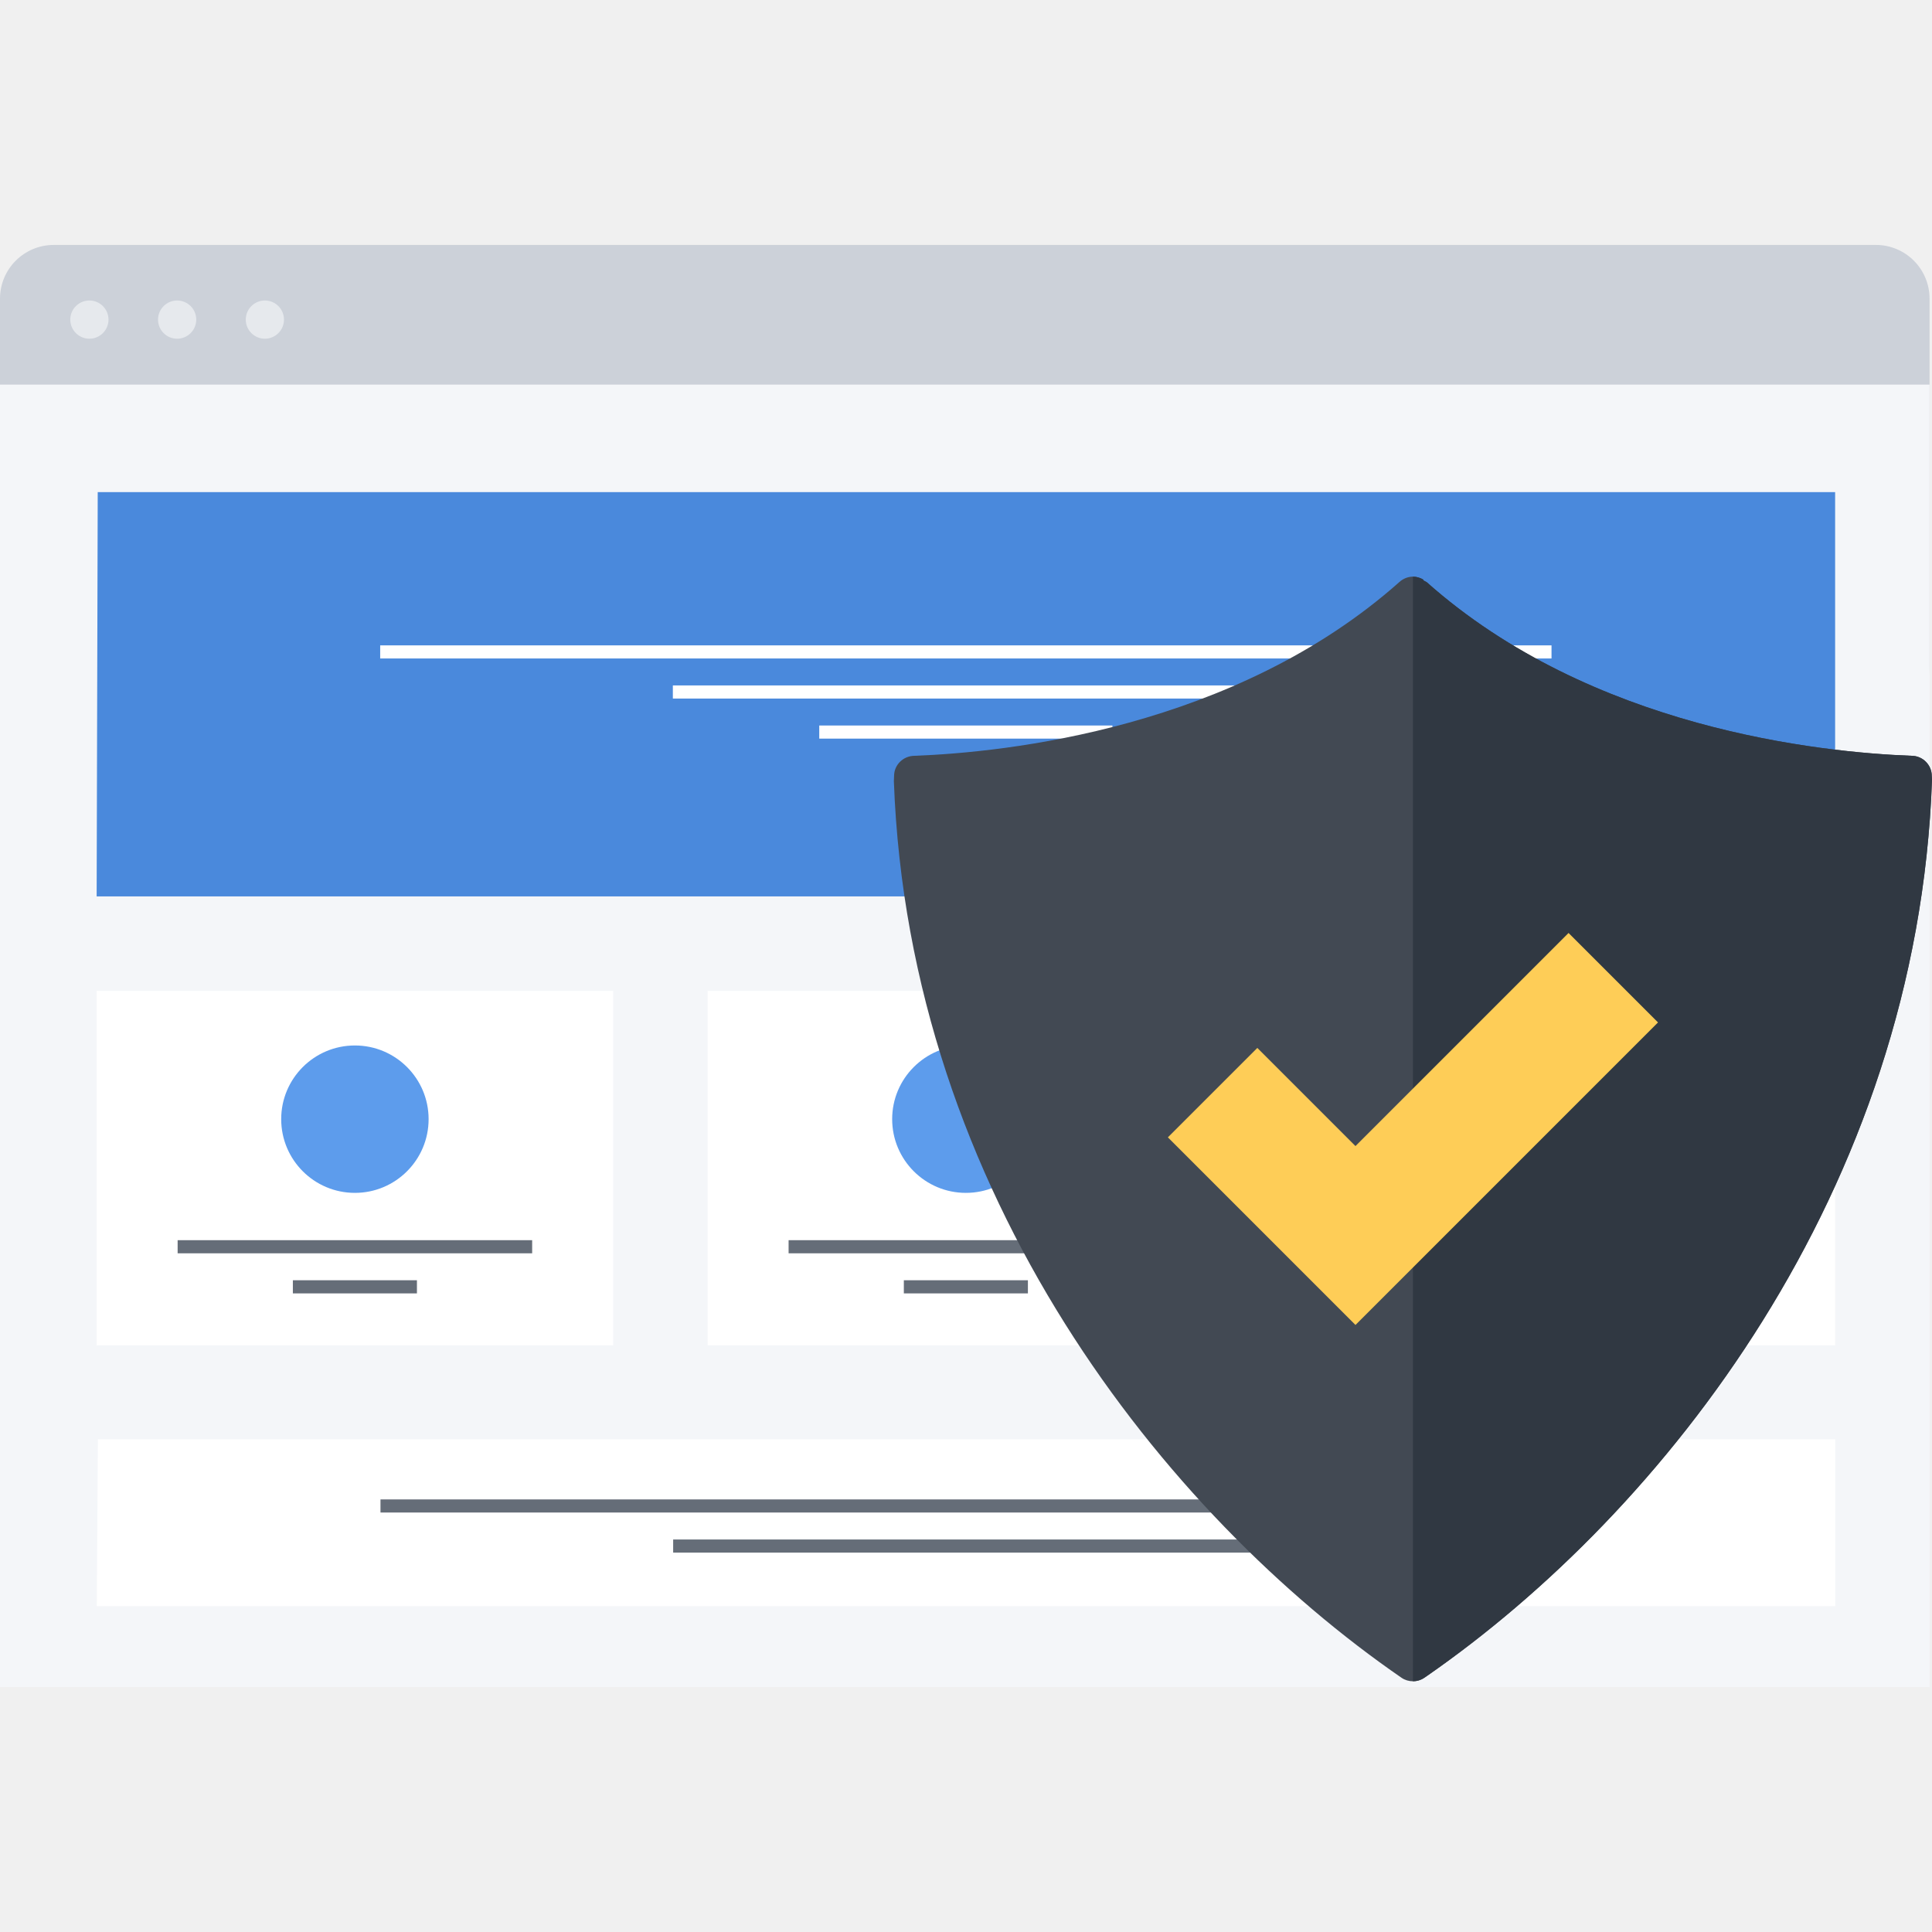
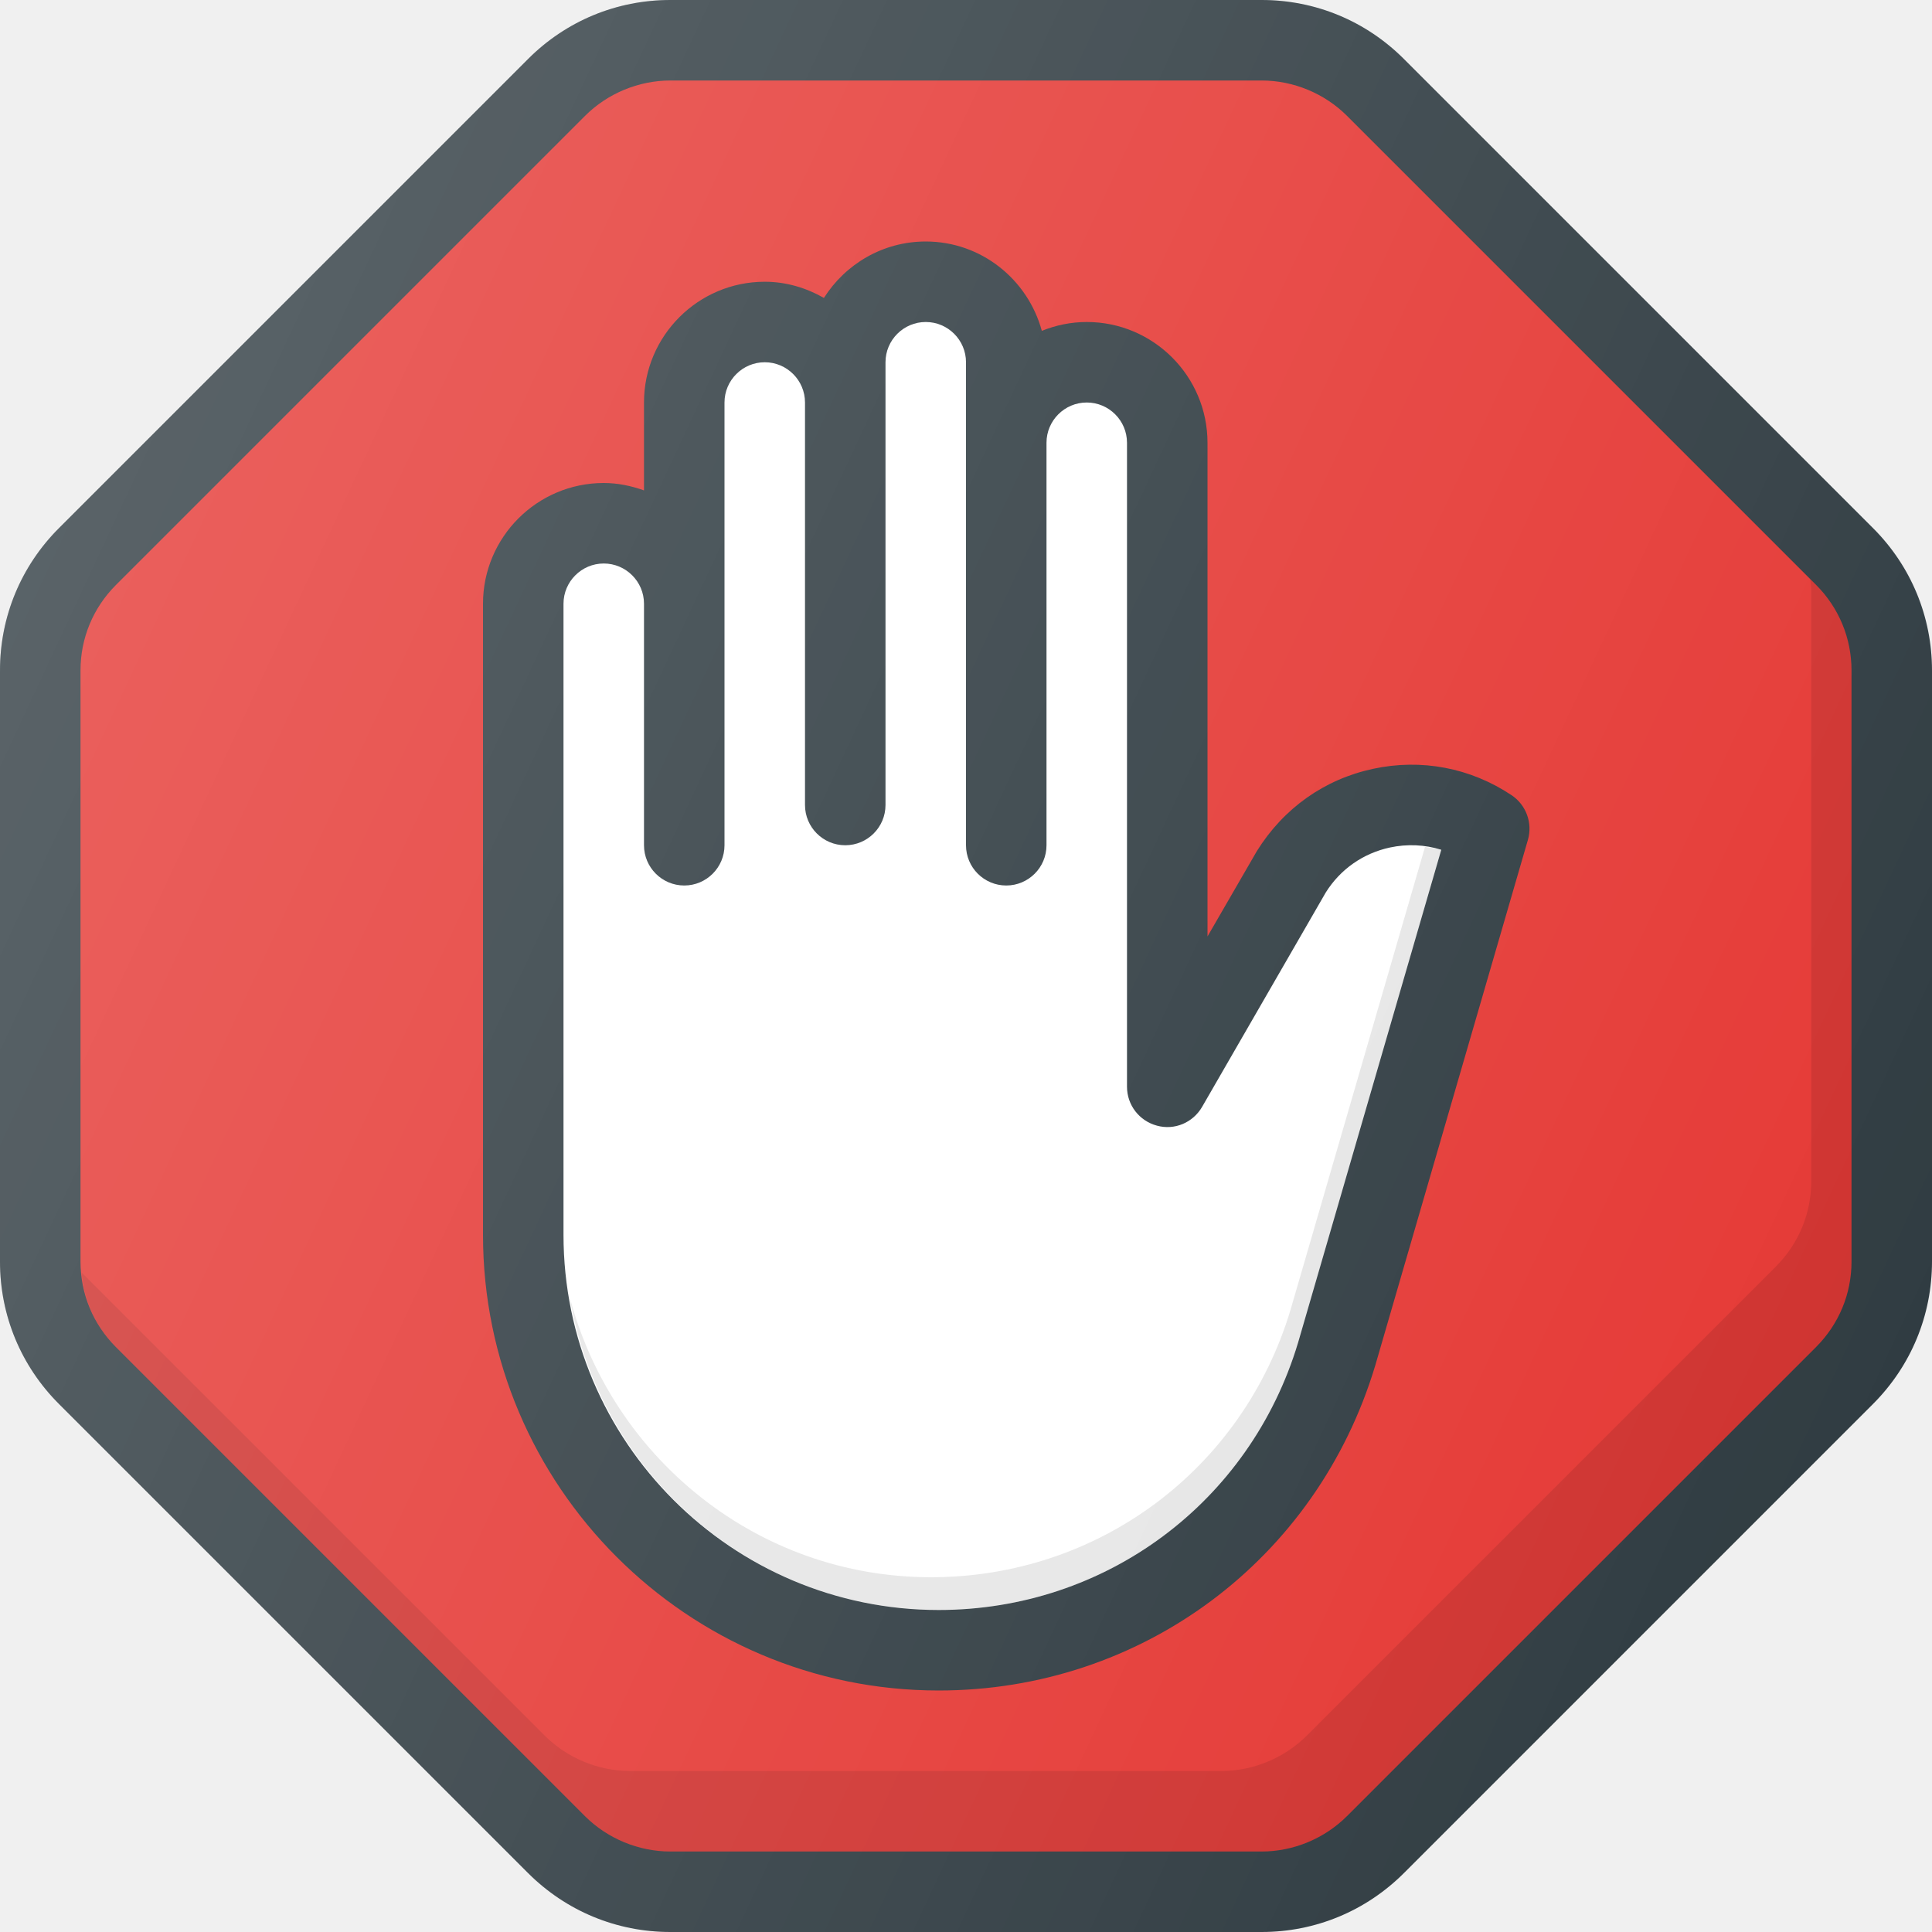
- <svg xmlns="http://www.w3.org/2000/svg" enable-background="new 0 0 512 512" height="512px" id="Слой_1" version="1.1" viewBox="0 0 512 512" width="512px" xml:space="preserve">
-   <g id="Web_Security">
-     <g>
-       <g>
-         <path d="M511.352,176.592c0,7.863-6.371,14.234-14.23,14.234l-482.887,0.008C6.375,190.834,0,184.459,0,176.592     V79.146c0-7.859,6.375-14.234,14.234-14.234l482.887-0.004c7.859,0,14.23,6.371,14.23,14.238V176.592z" fill="#CCD1D9" />
-         <rect fill="#F4F6F9" height="345.164" width="511.352" y="101.928" />
-         <path d="M23.688,79.635c-2.789,0-5.063,2.273-5.063,5.059c0,2.797,2.273,5.07,5.063,5.07     c2.793,0,5.066-2.273,5.066-5.07C28.754,81.908,26.48,79.635,23.688,79.635z" fill="#E6E9ED" />
-         <path d="M46.941,79.635c-2.789,0-5.063,2.273-5.063,5.059c0,2.797,2.273,5.07,5.063,5.07     c2.793,0,5.066-2.273,5.066-5.07C52.008,81.908,49.734,79.635,46.941,79.635z" fill="#E6E9ED" />
-         <path d="M70.195,79.635c-2.789,0-5.063,2.273-5.063,5.059c0,2.797,2.273,5.07,5.063,5.07     c2.793,0,5.066-2.273,5.066-5.07C75.262,81.908,72.988,79.635,70.195,79.635z" fill="#E6E9ED" />
-         <polygon fill="#4A89DC" points="25.898,130.412 25.613,237.553 486.328,237.553 486.328,130.412    " />
-         <polygon fill="#FFFFFF" points="25.941,381.428 25.648,425.639 486.367,425.639 486.367,381.428    " />
-         <rect fill="#656D78" height="3.473" width="310.414" x="100.832" y="397.361" />
-         <rect fill="#656D78" height="3.477" width="155.293" x="178.395" y="407.982" />
-         <g>
-           <rect fill="#FFFFFF" height="93.953" width="136.883" x="349.445" y="262.584" />
-           <path d="M437.422,296.588c0,10.785-8.754,19.535-19.535,19.535c-10.793,0-19.535-8.75-19.535-19.535      s8.742-19.527,19.535-19.527C428.668,277.061,437.422,285.803,437.422,296.588z" fill="#5D9CEC" />
-           <rect fill="#656D78" height="3.477" width="93.961" x="370.906" y="328.662" />
-           <rect fill="#656D78" height="3.484" width="32.875" x="401.445" y="339.279" />
-         </g>
-         <rect fill="#FFFFFF" height="93.953" width="136.879" x="187.527" y="262.584" />
-         <path d="M275.5,296.588c0,10.785-8.738,19.535-19.531,19.535c-10.789,0-19.535-8.75-19.535-19.535     s8.746-19.527,19.535-19.527C266.762,277.061,275.5,285.803,275.5,296.588z" fill="#5D9CEC" />
-         <rect fill="#656D78" height="3.477" width="93.957" x="208.988" y="328.662" />
-         <rect fill="#656D78" height="3.484" width="32.879" x="239.527" y="339.279" />
-         <g>
-           <rect fill="#FFFFFF" height="93.953" width="136.879" x="25.613" y="262.584" />
-           <path d="M113.586,296.588c0,10.785-8.746,19.535-19.531,19.535c-10.793,0-19.535-8.75-19.535-19.535      s8.742-19.527,19.535-19.527C104.84,277.061,113.586,285.803,113.586,296.588z" fill="#5D9CEC" />
-           <rect fill="#656D78" height="3.477" width="93.953" x="47.074" y="328.662" />
-           <rect fill="#656D78" height="3.484" width="32.879" x="77.613" y="339.279" />
-         </g>
-       </g>
-       <rect fill="#FFFFFF" height="3.473" width="310.414" x="100.754" y="171.029" />
-       <rect fill="#FFFFFF" height="3.477" width="155.293" x="178.313" y="181.646" />
-       <rect fill="#FFFFFF" height="3.473" width="77.691" x="217.113" y="192.268" />
-     </g>
-     <g>
-       <path d="M512,206.584l-0.059-0.949c-0.008-2.926-2.395-5.32-5.316-5.34    c-24.18-0.906-84.883-7.195-128.547-46.027l-0.879-0.473l0.035-0.172c-0.84-0.516-1.813-0.801-2.82-0.809    c-1.273,0.02-2.555,0.508-3.535,1.402c-43.73,38.883-104.438,45.172-128.52,46.078c-3.02,0.02-5.414,2.414-5.418,5.34    l-0.055,1.395c3.992,109.531,72.02,194.512,134.547,237.609c1.801,1.223,4.219,1.223,6,0l0.848-0.578    C440.668,400.729,508.195,315.834,512,206.584z" fill="#424953" id="shield_1_" />
-       <path d="M506.625,200.295c-24.18-0.906-84.883-7.195-128.547-46.027l-0.879-0.473l0.035-0.172    c-0.836-0.508-1.801-0.797-2.789-0.809v292.738c1.047,0,2.102-0.305,2.988-0.914l0.848-0.578    C440.668,400.729,508.195,315.834,512,206.584l-0.059-0.949C511.934,202.709,509.547,200.314,506.625,200.295z" fill="#303842" />
-       <polygon fill="#FECD57" points="439.387,270.955 415.68,247.248 359.215,303.721 333.207,277.709 309.5,301.408 359.215,351.131     359.215,351.131 359.215,351.131   " />
-     </g>
+ <svg xmlns="http://www.w3.org/2000/svg" enable-background="new 0 0 24 24" id="Layer_1" version="1.1" viewBox="0 0 24 24" xml:space="preserve">
+   <g>
+     <path d="M23.268,6.561l-5.828-5.828C16.967,0.26,16.34,0,15.672,0h-7.344   C7.66,0,7.033,0.26,6.561,0.732l-5.828,5.828C0.26,7.033,0,7.661,0,8.329v7.343   c0,0.668,0.26,1.296,0.732,1.768l5.828,5.828C7.033,23.74,7.66,24,8.328,24h7.344   c0.668,0,1.295-0.26,1.768-0.732l5.828-5.828C23.74,16.967,24,16.339,24,15.671   V8.329C24,7.661,23.74,7.033,23.268,6.561z" fill="#303C42" />
+     <path d="M23,15.671c0,0.401-0.156,0.777-0.439,1.061l-5.828,5.828   C16.453,22.84,16.066,23,15.672,23h-7.344c-0.395,0-0.781-0.16-1.061-0.439   l-5.828-5.828C1.156,16.449,1,16.072,1,15.671V8.329c0-0.401,0.156-0.777,0.439-1.061   l5.828-5.828C7.547,1.16,7.934,1,8.328,1h7.344c0.395,0,0.781,0.16,1.061,0.439   l5.828,5.828C22.844,7.551,23,7.928,23,8.329V15.671z" fill="#E53935" />
+     <path d="M22.561,7.268l-0.074-0.074C22.491,7.239,22.5,7.283,22.5,7.329v7.343   c0,0.401-0.156,0.777-0.439,1.061l-5.828,5.828C15.953,21.84,15.566,22,15.172,22h-7.344   c-0.395,0-0.781-0.16-1.061-0.439l-5.754-5.754   c0.031,0.349,0.175,0.675,0.426,0.926l5.828,5.828C7.547,22.84,7.934,23,8.328,23   h7.344c0.395,0,0.781-0.16,1.061-0.439l5.828-5.828C22.844,16.449,23,16.072,23,15.671   V8.329C23,7.928,22.844,7.551,22.561,7.268z" opacity="0.1" />
+     <path d="M17.055,9.551c-0.6,0.129-1.109,0.487-1.442,1.022L15,11.633V5.5   C15,4.673,14.327,4,13.5,4c-0.197,0-0.385,0.04-0.558,0.11   C12.769,3.473,12.191,3,11.5,3c-0.533,0-0.998,0.281-1.265,0.701   C10.017,3.577,9.769,3.5,9.5,3.5C8.673,3.5,8,4.173,8,5v1.092C7.843,6.036,7.676,6,7.5,6   C6.673,6,6,6.673,6,7.5v7.839C6,18.46,8.539,21,11.66,21   c2.519,0,4.698-1.621,5.424-4.038l1.896-6.528   c0.061-0.209-0.021-0.435-0.203-0.556C18.267,9.538,17.657,9.421,17.055,9.551z" fill="#303C42" />
+     <path d="M16.125,16.679C15.528,18.665,13.734,20,11.66,20   C9.091,20,7,17.909,7,15.339V7.5C7,7.224,7.225,7,7.5,7S8,7.224,8,7.5v3C8,10.776,8.224,11,8.5,11   S9,10.776,9,10.5V5c0-0.276,0.225-0.5,0.5-0.5S10,4.724,10,5v5c0,0.276,0.224,0.5,0.5,0.5   S11,10.276,11,10V4.5C11,4.224,11.225,4,11.5,4S12,4.224,12,4.5v6c0,0.276,0.224,0.5,0.5,0.5   s0.5-0.224,0.5-0.5v-5C13,5.224,13.225,5,13.5,5S14,5.224,14,5.5v8   c0,0.227,0.152,0.424,0.371,0.483c0.22,0.061,0.448-0.037,0.562-0.233   l1.536-2.663c0.181-0.289,0.464-0.487,0.797-0.559   c0.215-0.046,0.433-0.036,0.638,0.028L16.125,16.679z" fill="#FFFFFF" />
+     <path d="M17.702,10.521L16.031,16.272c-0.597,1.986-2.391,3.321-4.465,3.321   c-2.156,0-3.958-1.48-4.487-3.472C7.454,18.319,9.359,20,11.66,20   c2.074,0,3.868-1.335,4.465-3.321l1.778-6.122   C17.838,10.536,17.77,10.531,17.702,10.521z" opacity="0.1" />
+     <linearGradient gradientUnits="userSpaceOnUse" id="SVGID_1_" x1="0.523" x2="23.477" y1="6.648" y2="17.352">
+       <stop offset="0" style="stop-color:#FFFFFF;stop-opacity:0.2" />
+       <stop offset="1" style="stop-color:#FFFFFF;stop-opacity:0" />
+     </linearGradient>
+     <path d="M23.268,6.561l-5.828-5.828C16.967,0.26,16.34,0,15.672,0h-7.344   C7.66,0,7.033,0.26,6.561,0.732l-5.828,5.828C0.26,7.033,0,7.661,0,8.329v7.343   c0,0.668,0.26,1.296,0.732,1.768l5.828,5.828C7.033,23.74,7.66,24,8.328,24h7.344   c0.668,0,1.295-0.26,1.768-0.732l5.828-5.828C23.74,16.967,24,16.339,24,15.671   V8.329C24,7.661,23.74,7.033,23.268,6.561z" fill="url(#SVGID_1_)" />
  </g>
+   <g />
+   <g />
+   <g />
+   <g />
+   <g />
+   <g />
+   <g />
+   <g />
+   <g />
+   <g />
+   <g />
+   <g />
+   <g />
+   <g />
+   <g />
</svg>
